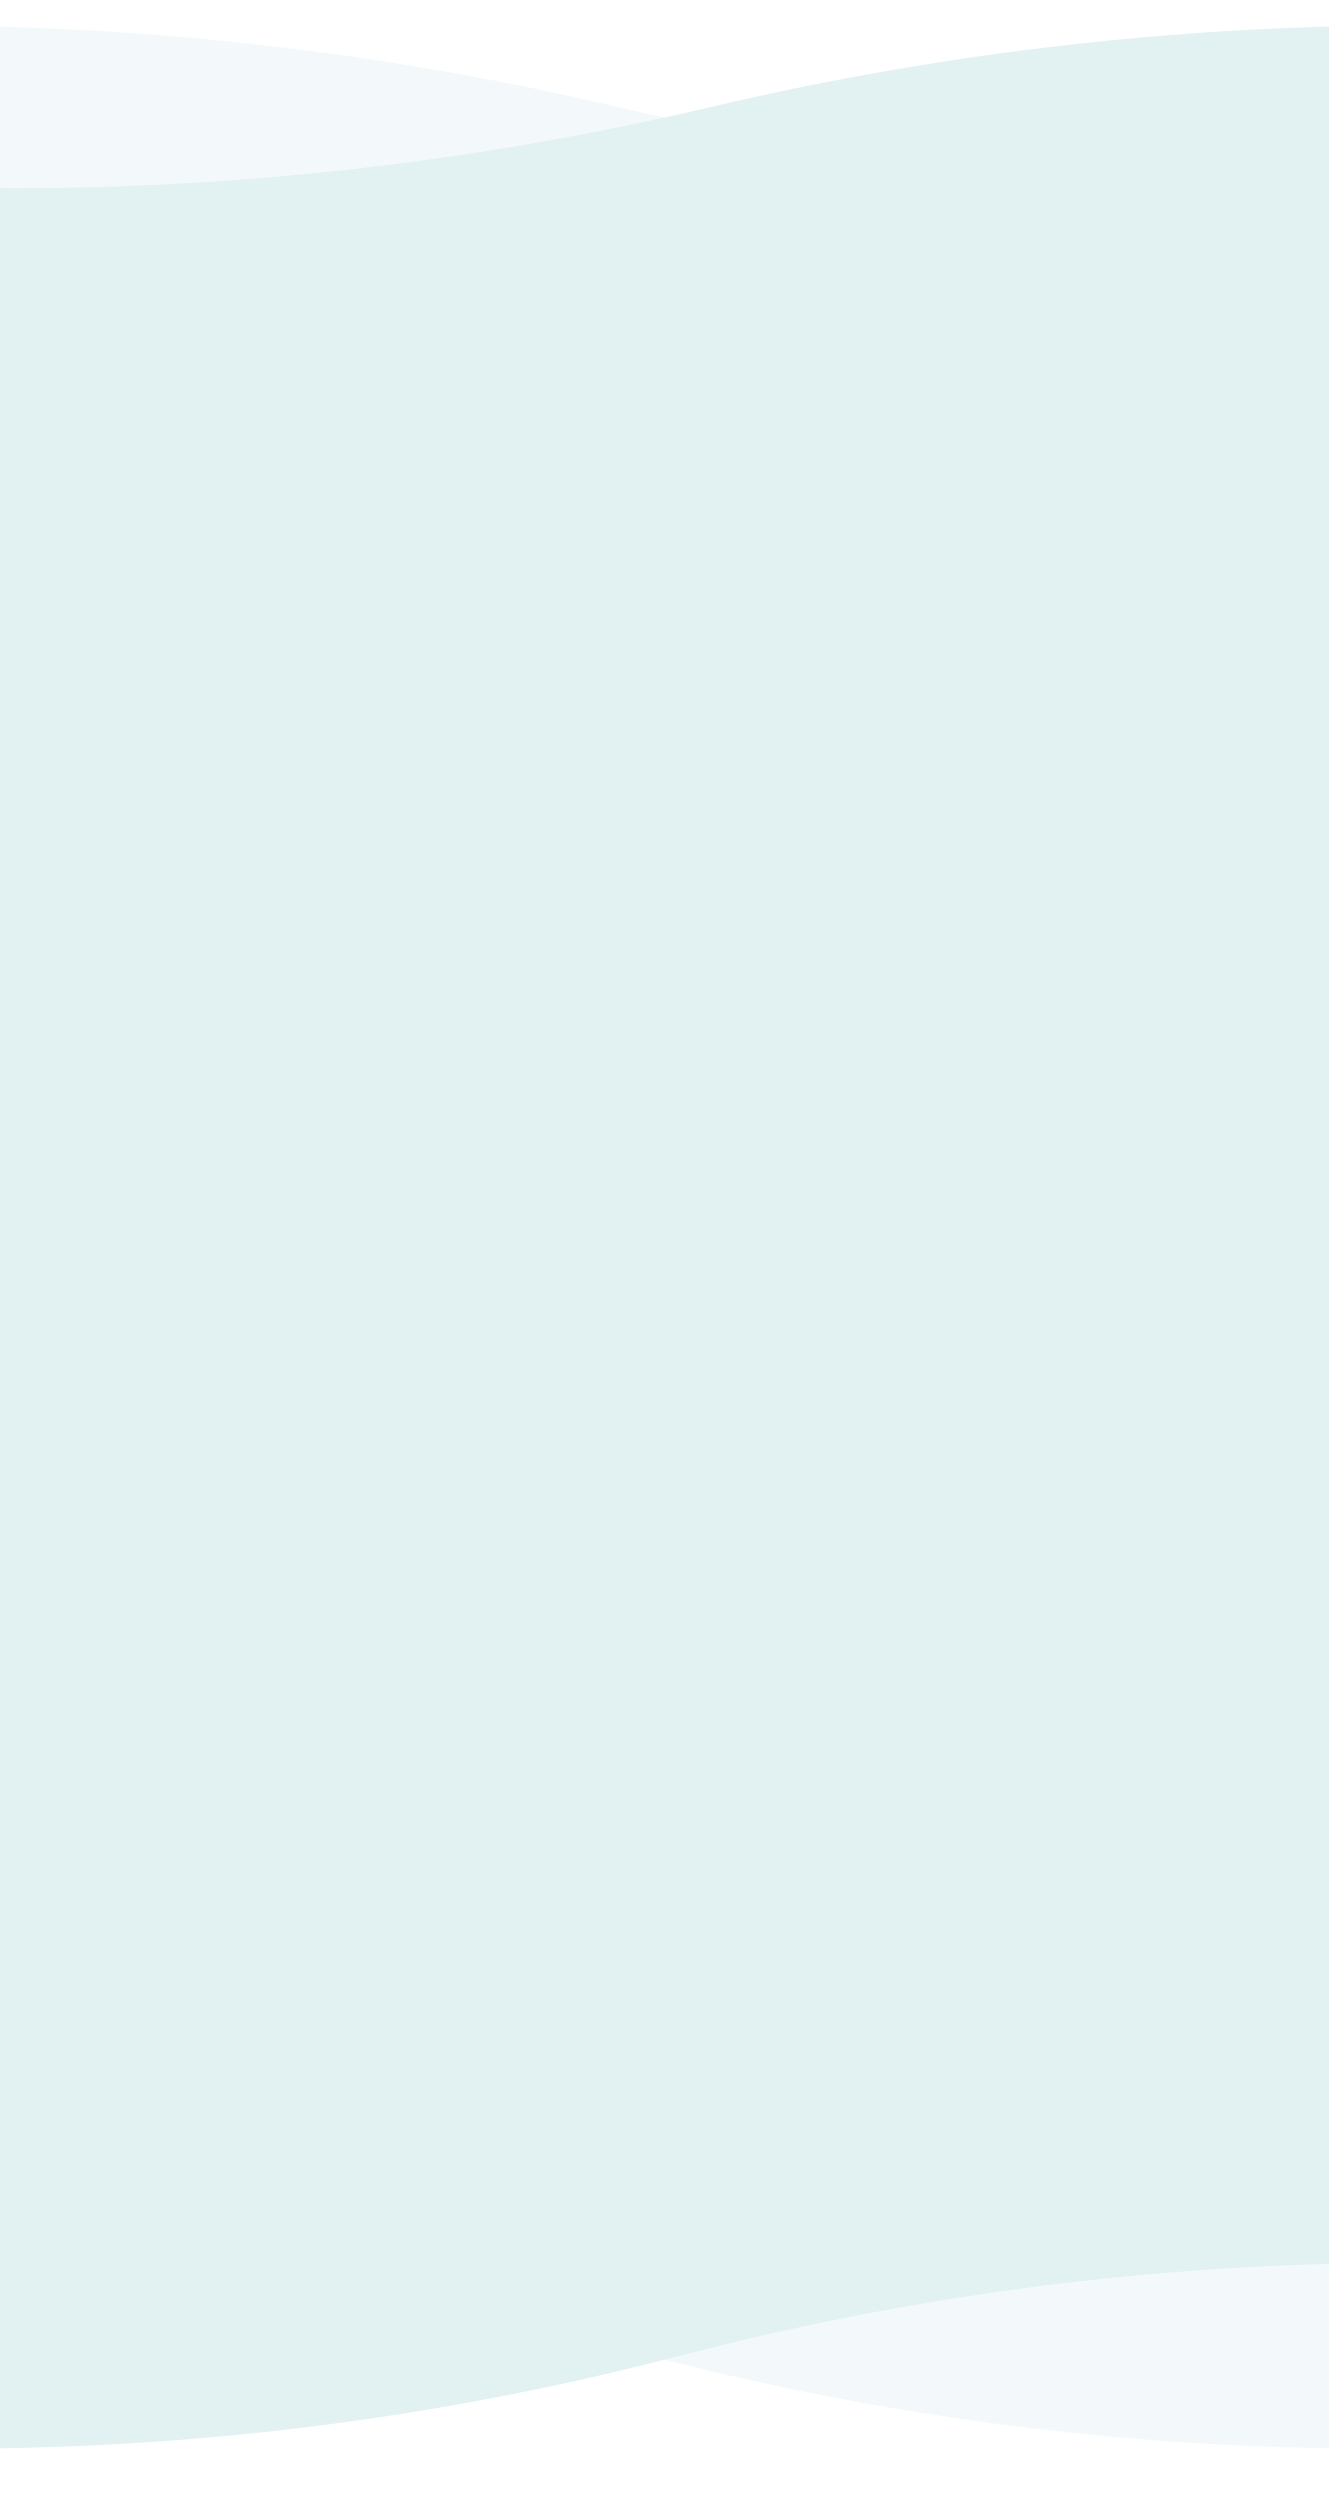
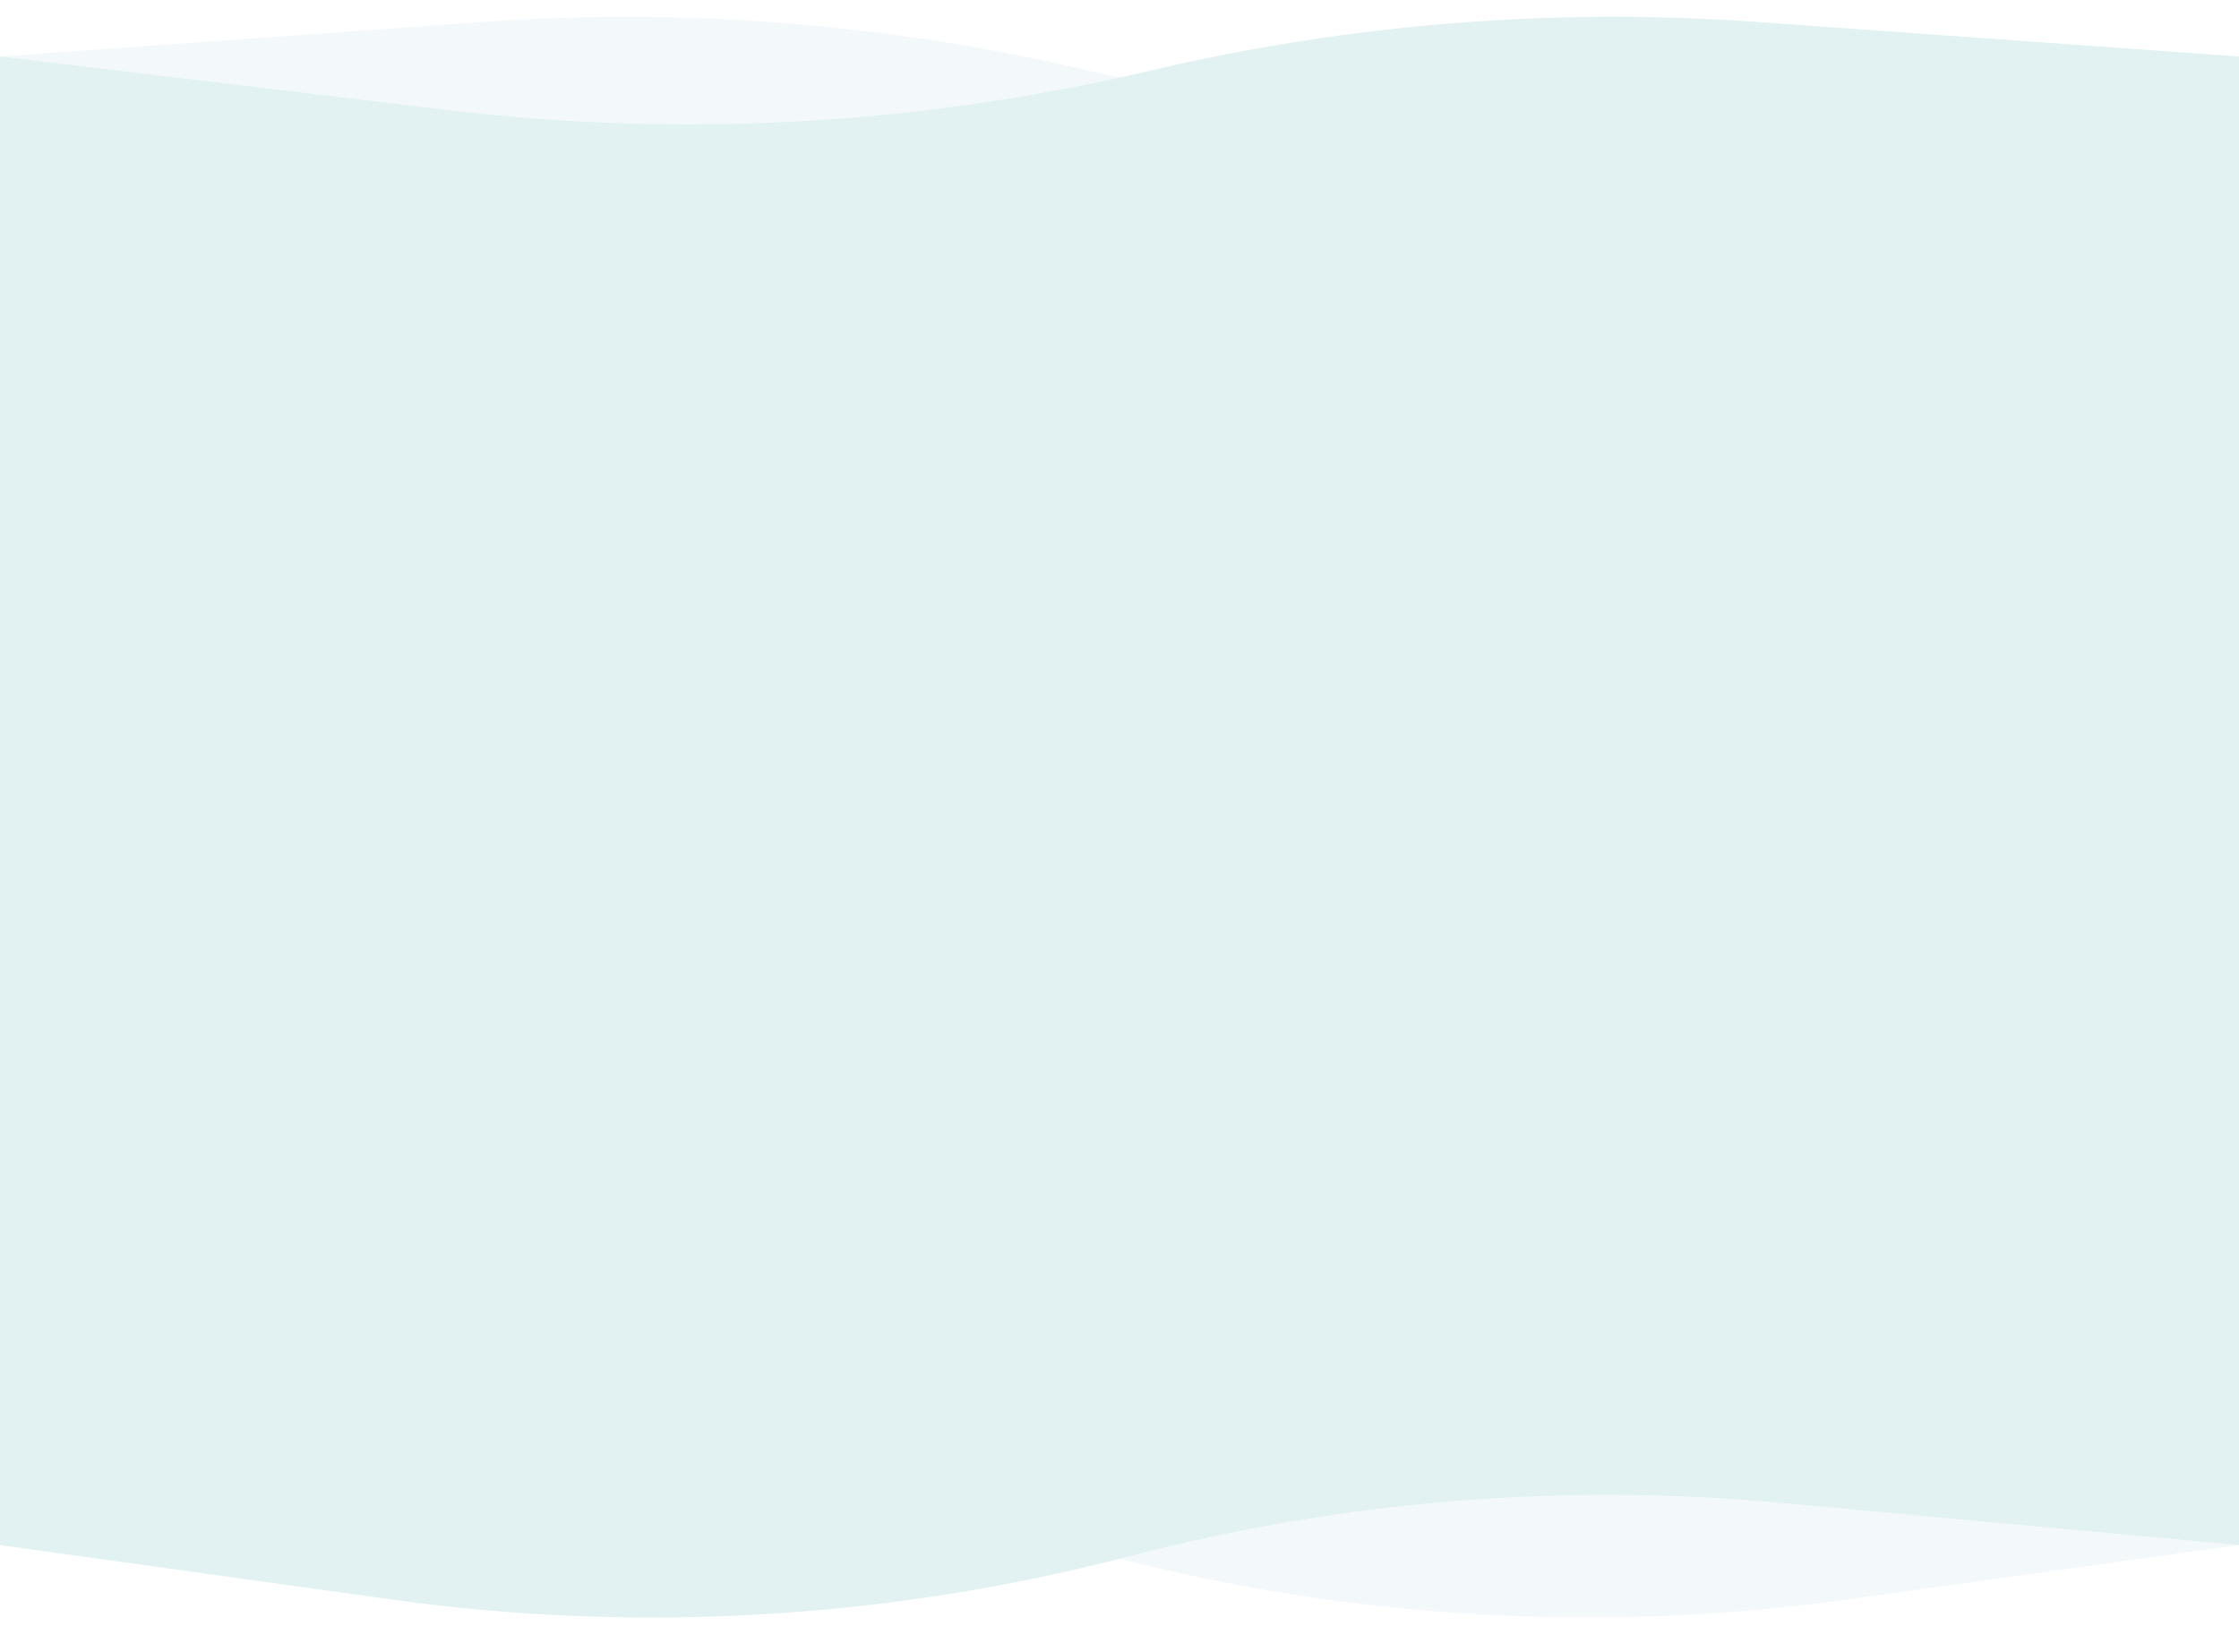
- <svg xmlns="http://www.w3.org/2000/svg" width="320" height="602" viewBox="0 0 320 602" fill="none" preserveAspectRatio="none">
-   <path d="M-248 20.586L-84.729 40.128C0.798 50.365 87.46 45.495 171.302 25.739C243.703 8.678 318.274 2.703 392.468 8.016L568 20.586V563.215L400.84 547.831C321.242 540.505 240.977 547.088 163.637 567.284C75.874 590.202 -15.551 595.564 -105.391 583.061L-248 563.215V20.586Z" fill="#E2F1F2" />
-   <path opacity="0.4" d="M568 20.586L404.729 40.128C319.202 50.365 232.54 45.495 148.698 25.739C76.297 8.678 1.726 2.703 -72.468 8.016L-248 20.586V563.215L-80.84 547.831C-1.242 540.505 79.023 547.088 156.363 567.284C244.126 590.202 335.551 595.564 425.391 583.061L568 563.215V20.586Z" fill="#E2F1F2" />
+ <svg xmlns="http://www.w3.org/2000/svg" width="816" height="602" viewBox="0 0 816 602" preserveAspectRatio="none" fill="none">
+   <path d="M0 20.586L163.271 40.128C248.798 50.365 335.46 45.495 419.302 25.739C491.703 8.678 566.274 2.703 640.468 8.016L816 20.586V563.215L648.84 547.831C569.242 540.505 488.977 547.088 411.637 567.284C323.874 590.202 232.449 595.564 142.609 583.061L0 563.215V20.586Z" fill="#E2F1F2" />
+   <path opacity="0.4" d="M816 20.586L652.729 40.128C567.202 50.365 480.54 45.495 396.698 25.739C324.297 8.678 249.726 2.703 175.532 8.016L0 20.586V563.215L167.16 547.831C246.758 540.505 327.023 547.088 404.363 567.284C492.126 590.202 583.551 595.564 673.391 583.061L816 563.215V20.586Z" fill="#E2F1F2" />
</svg>
